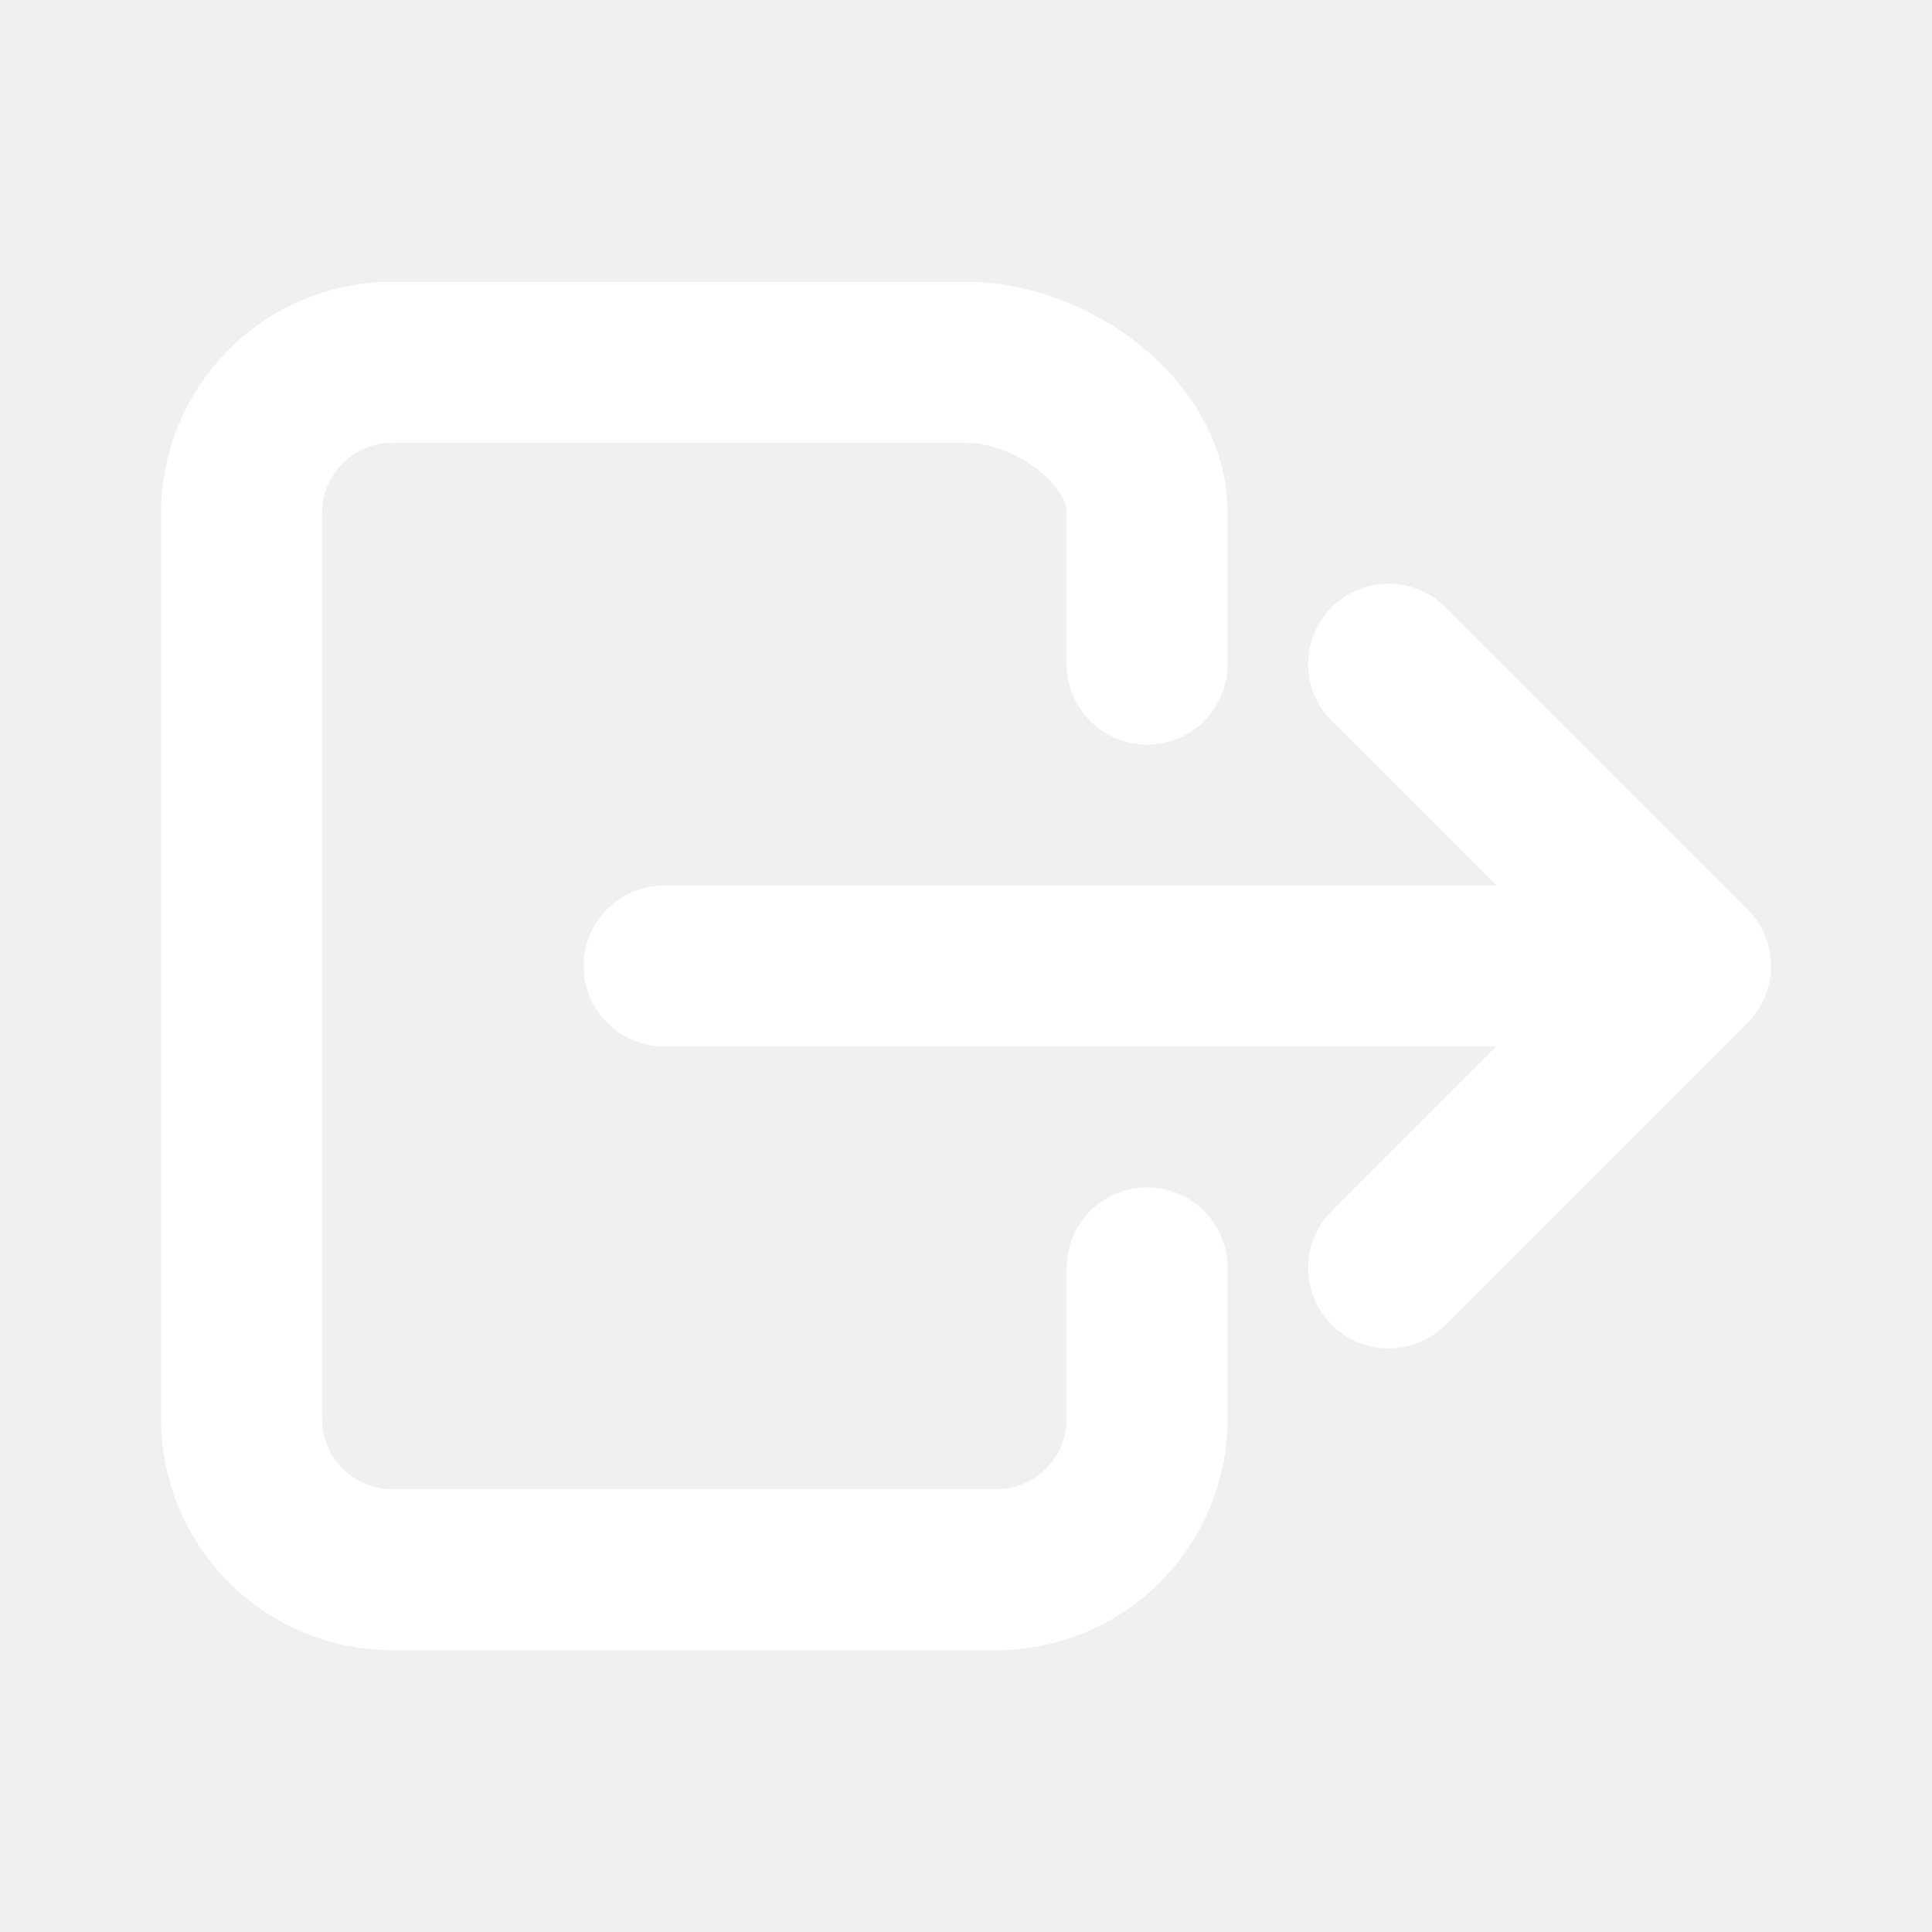
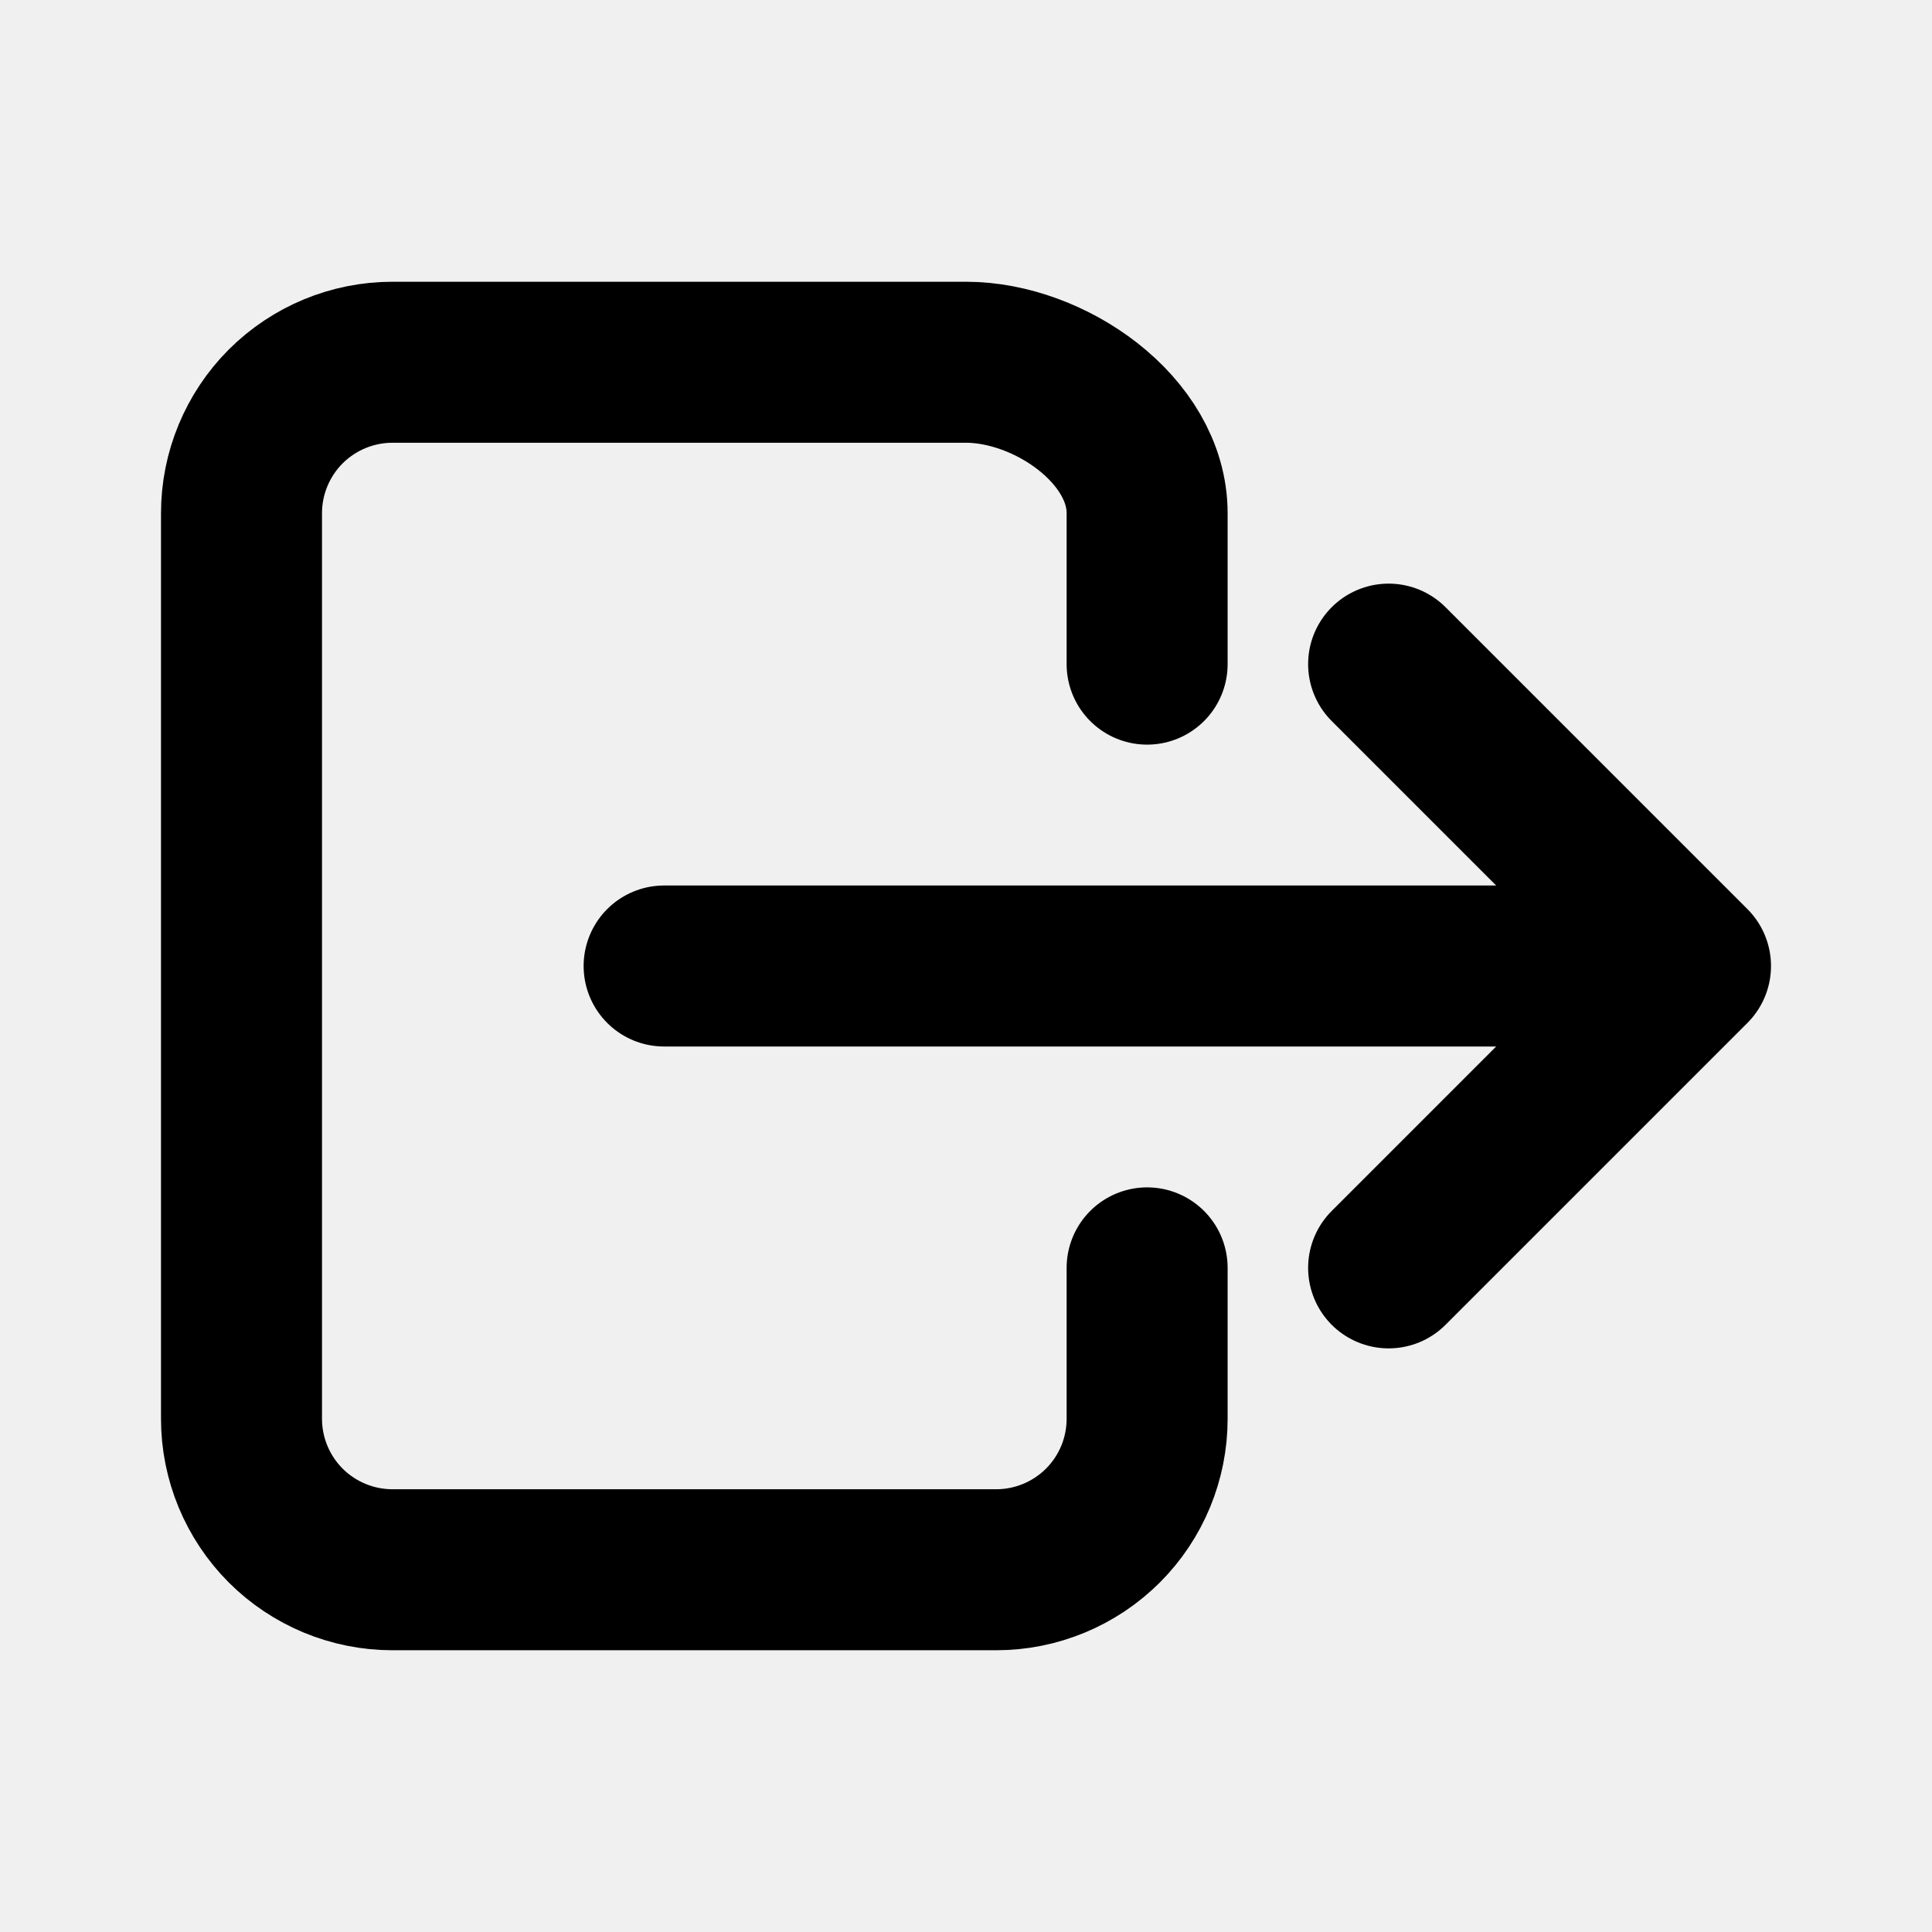
<svg xmlns="http://www.w3.org/2000/svg" width="24" height="24" viewBox="0 0 24 24" fill="none">
-   <path d="M14.25 15.75V17.625C14.25 18.122 14.053 18.599 13.701 18.951C13.349 19.302 12.872 19.5 12.375 19.5H4.875C4.378 19.5 3.901 19.302 3.549 18.951C3.198 18.599 3 18.122 3 17.625V6.375C3 5.878 3.198 5.401 3.549 5.049C3.901 4.698 4.378 4.5 4.875 4.5H12C13.036 4.5 14.25 5.34 14.25 6.375V8.25" stroke="white" stroke-width="2" stroke-linecap="round" stroke-linejoin="round" />
-   <path d="M17.25 15.75L21 12L17.25 8.25" stroke="white" stroke-width="2" stroke-linecap="round" stroke-linejoin="round" />
-   <path d="M8.25 12H20.25" stroke="white" stroke-width="2" stroke-linecap="round" stroke-linejoin="round" />
+   <path d="M14.25 15.75V17.625C14.25 18.122 14.053 18.599 13.701 18.951C13.349 19.302 12.872 19.5 12.375 19.5H4.875C4.378 19.5 3.901 19.302 3.549 18.951C3.198 18.599 3 18.122 3 17.625V6.375C3 5.878 3.198 5.401 3.549 5.049C3.901 4.698 4.378 4.5 4.875 4.5H12C13.036 4.5 14.25 5.34 14.25 6.375V8.25" stroke="currentColor" stroke-width="2" stroke-linecap="round" stroke-linejoin="round" />
+   <path d="M17.25 15.75L21 12L17.25 8.25" stroke="currentColor" stroke-width="2" stroke-linecap="round" stroke-linejoin="round" />
+   <path d="M8.25 12H20.25" stroke="currentColor" stroke-width="2" stroke-linecap="round" stroke-linejoin="round" />
</svg>
